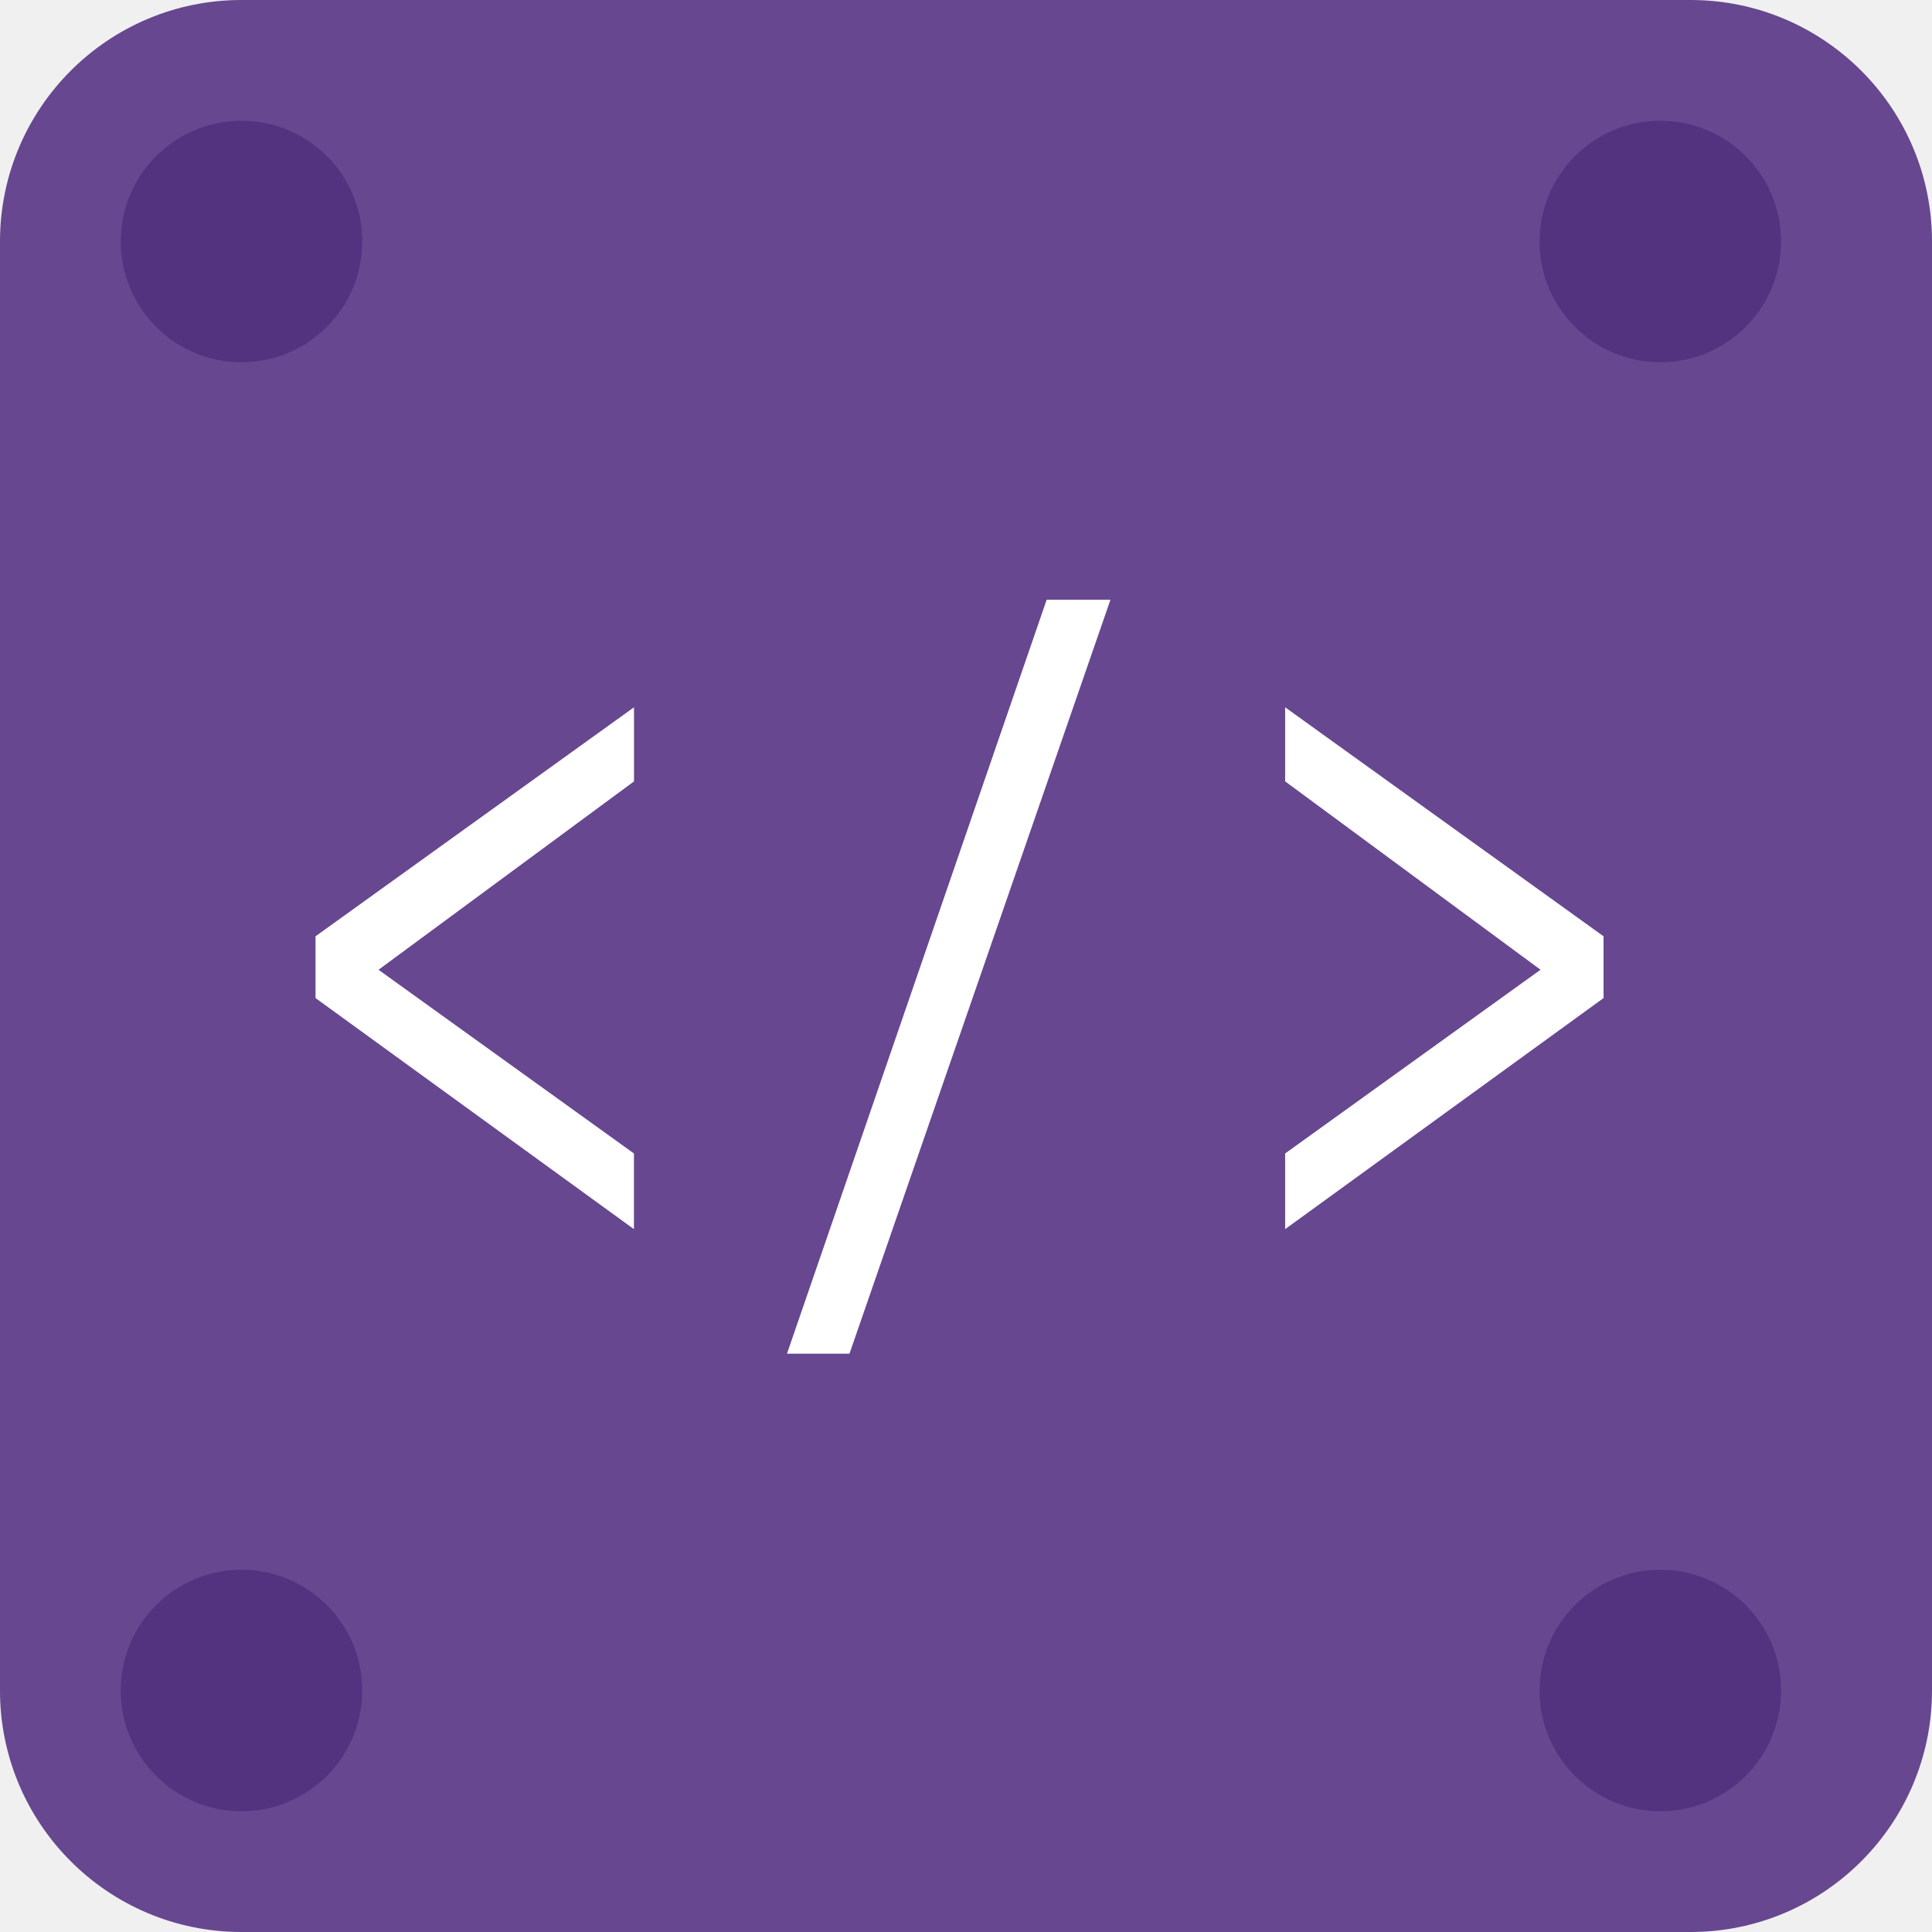
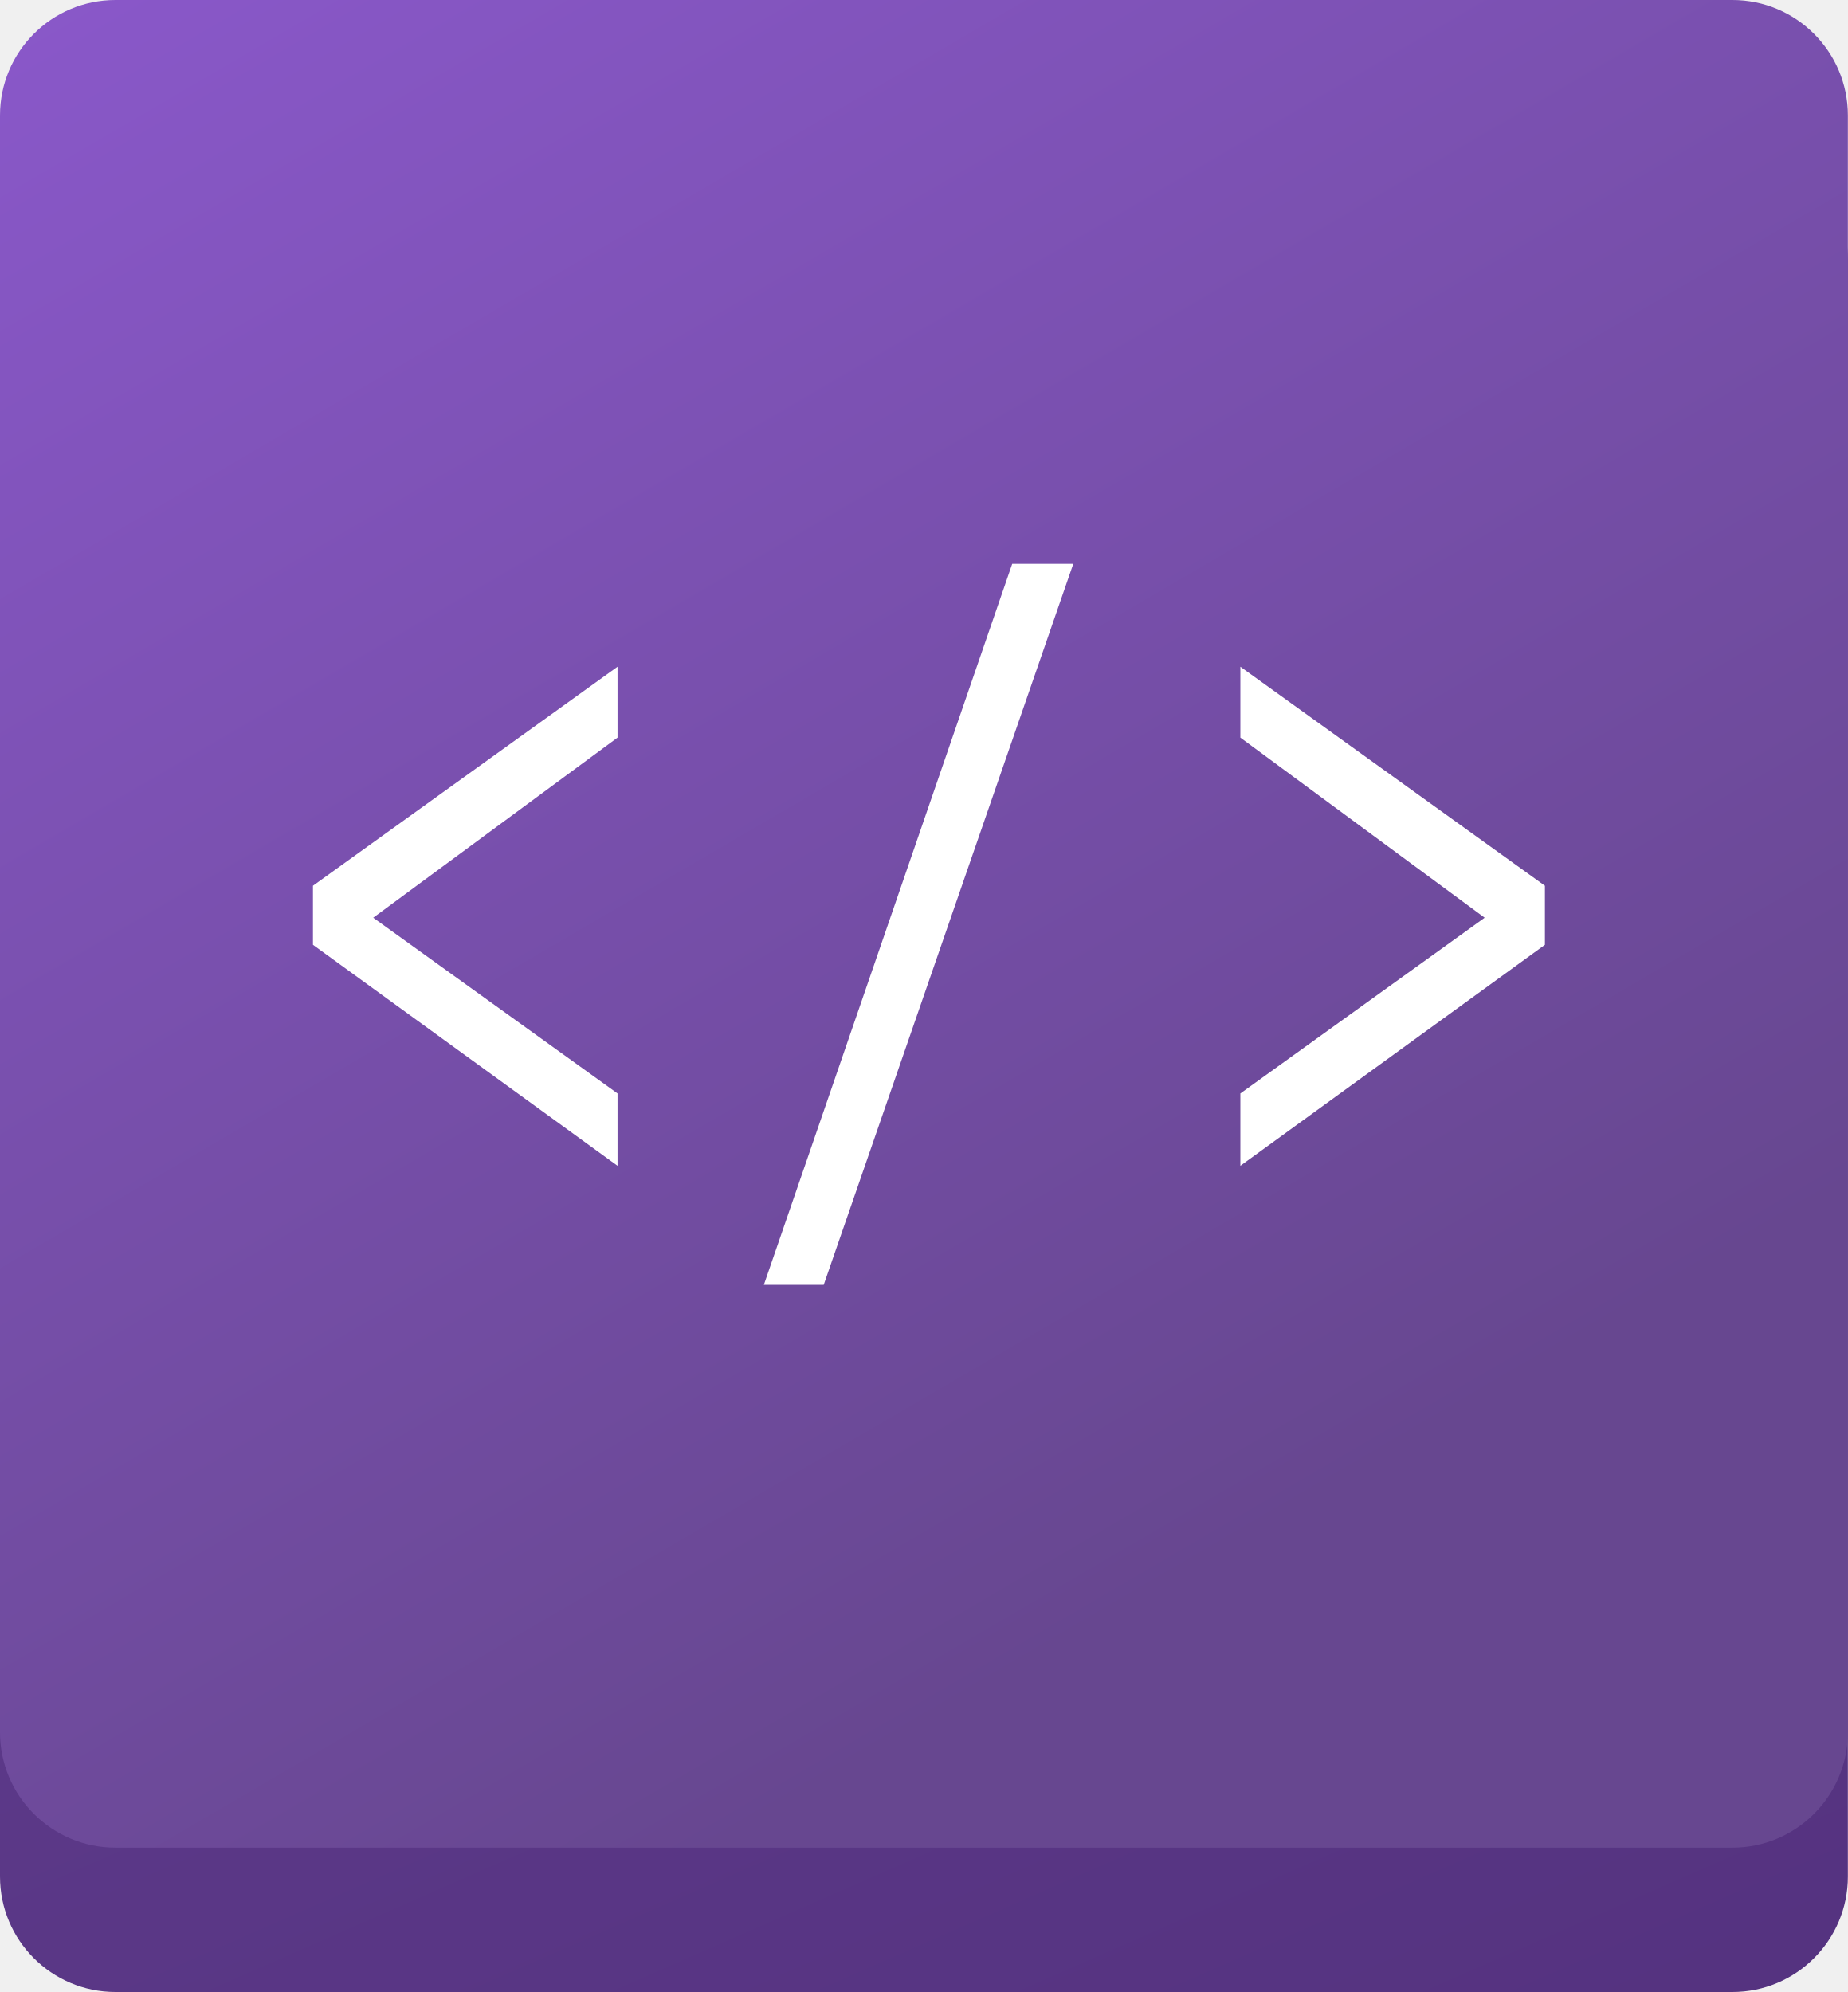
- <svg xmlns="http://www.w3.org/2000/svg" width="64" height="64" viewBox="0 0 64 64">
-   <g fill="none" fill-rule="evenodd">
-     <g>
-       <g>
-         <g transform="translate(-334 -197) translate(334 197)">
-           <rect fill="#674790" width="64" height="64" rx="8" />
-           <circle fill="#53327F" cx="8" cy="8" r="4" />
-           <circle fill="#53327F" cx="55" cy="8" r="4" />
-           <circle fill="#53327F" cx="55" cy="56" r="4" />
-           <circle fill="#53327F" cx="8" cy="56" r="4" />
+ <svg xmlns="http://www.w3.org/2000/svg" width="64px" height="69px" viewBox="0 0 64 69" version="1.1">
+   <defs>
+     <linearGradient x1="42.966%" y1="14.059%" x2="85.153%" y2="110.153%" id="linearGradient-1">
+       <stop stop-color="#623E90" offset="0%" />
+       <stop stop-color="#54327F" offset="100%" />
+     </linearGradient>
+     <linearGradient x1="10.934%" y1="-27.347%" x2="73.434%" y2="79.684%" id="linearGradient-2">
+       <stop stop-color="#905BD4" offset="0%" />
+       <stop stop-color="#674790" offset="100%" />
+     </linearGradient>
+   </defs>
+   <g id="Page-1" stroke="none" stroke-width="1" fill="none" fill-rule="evenodd">
+     <g id="instansearch-website" transform="translate(-411, -414)">
+       <g id="icon-widget-custom" transform="translate(410.3872, 413.6645)">
+         <g id="custom-widget-bg" transform="translate(0.612763, 0.335471)">
+           <rect id="Rectangle-1-Copy" fill="url(#linearGradient-1)" x="0" y="5" width="64" height="64" rx="4" />
+           <rect id="Rectangle-1" fill="url(#linearGradient-2)" x="0" y="0" width="64" height="64" rx="4" />
        </g>
-         <path d="M21 40.717l-10.548-7.655v-2.046l10.55-7.586v2.455l-8.463 6.24L21 38.21v2.507zm15.785-20.85L28.14 44.842H26.07l8.602-24.975h2.115zM53.12 33.062l-10.548 7.655V38.21l8.46-6.086-8.46-6.24V23.43l10.548 7.586v2.046z" fill="#fff" />
+         <path d="M22.001,40.717 L11.452,33.062 L11.452,31.016 L22.001,23.43 L22.001,25.885 L13.539,32.124 L22.001,38.211 L22.001,40.717 Z M37.785,19.867 L29.141,44.842 L27.068,44.842 L35.67,19.867 L37.785,19.867 Z M54.12,33.062 L43.572,40.717 L43.572,38.211 L52.033,32.124 L43.572,25.885 L43.572,23.43 L54.12,31.016 L54.12,33.062 Z" id="&lt;/&gt;" fill="#FFFFFF" />
      </g>
    </g>
  </g>
</svg>
